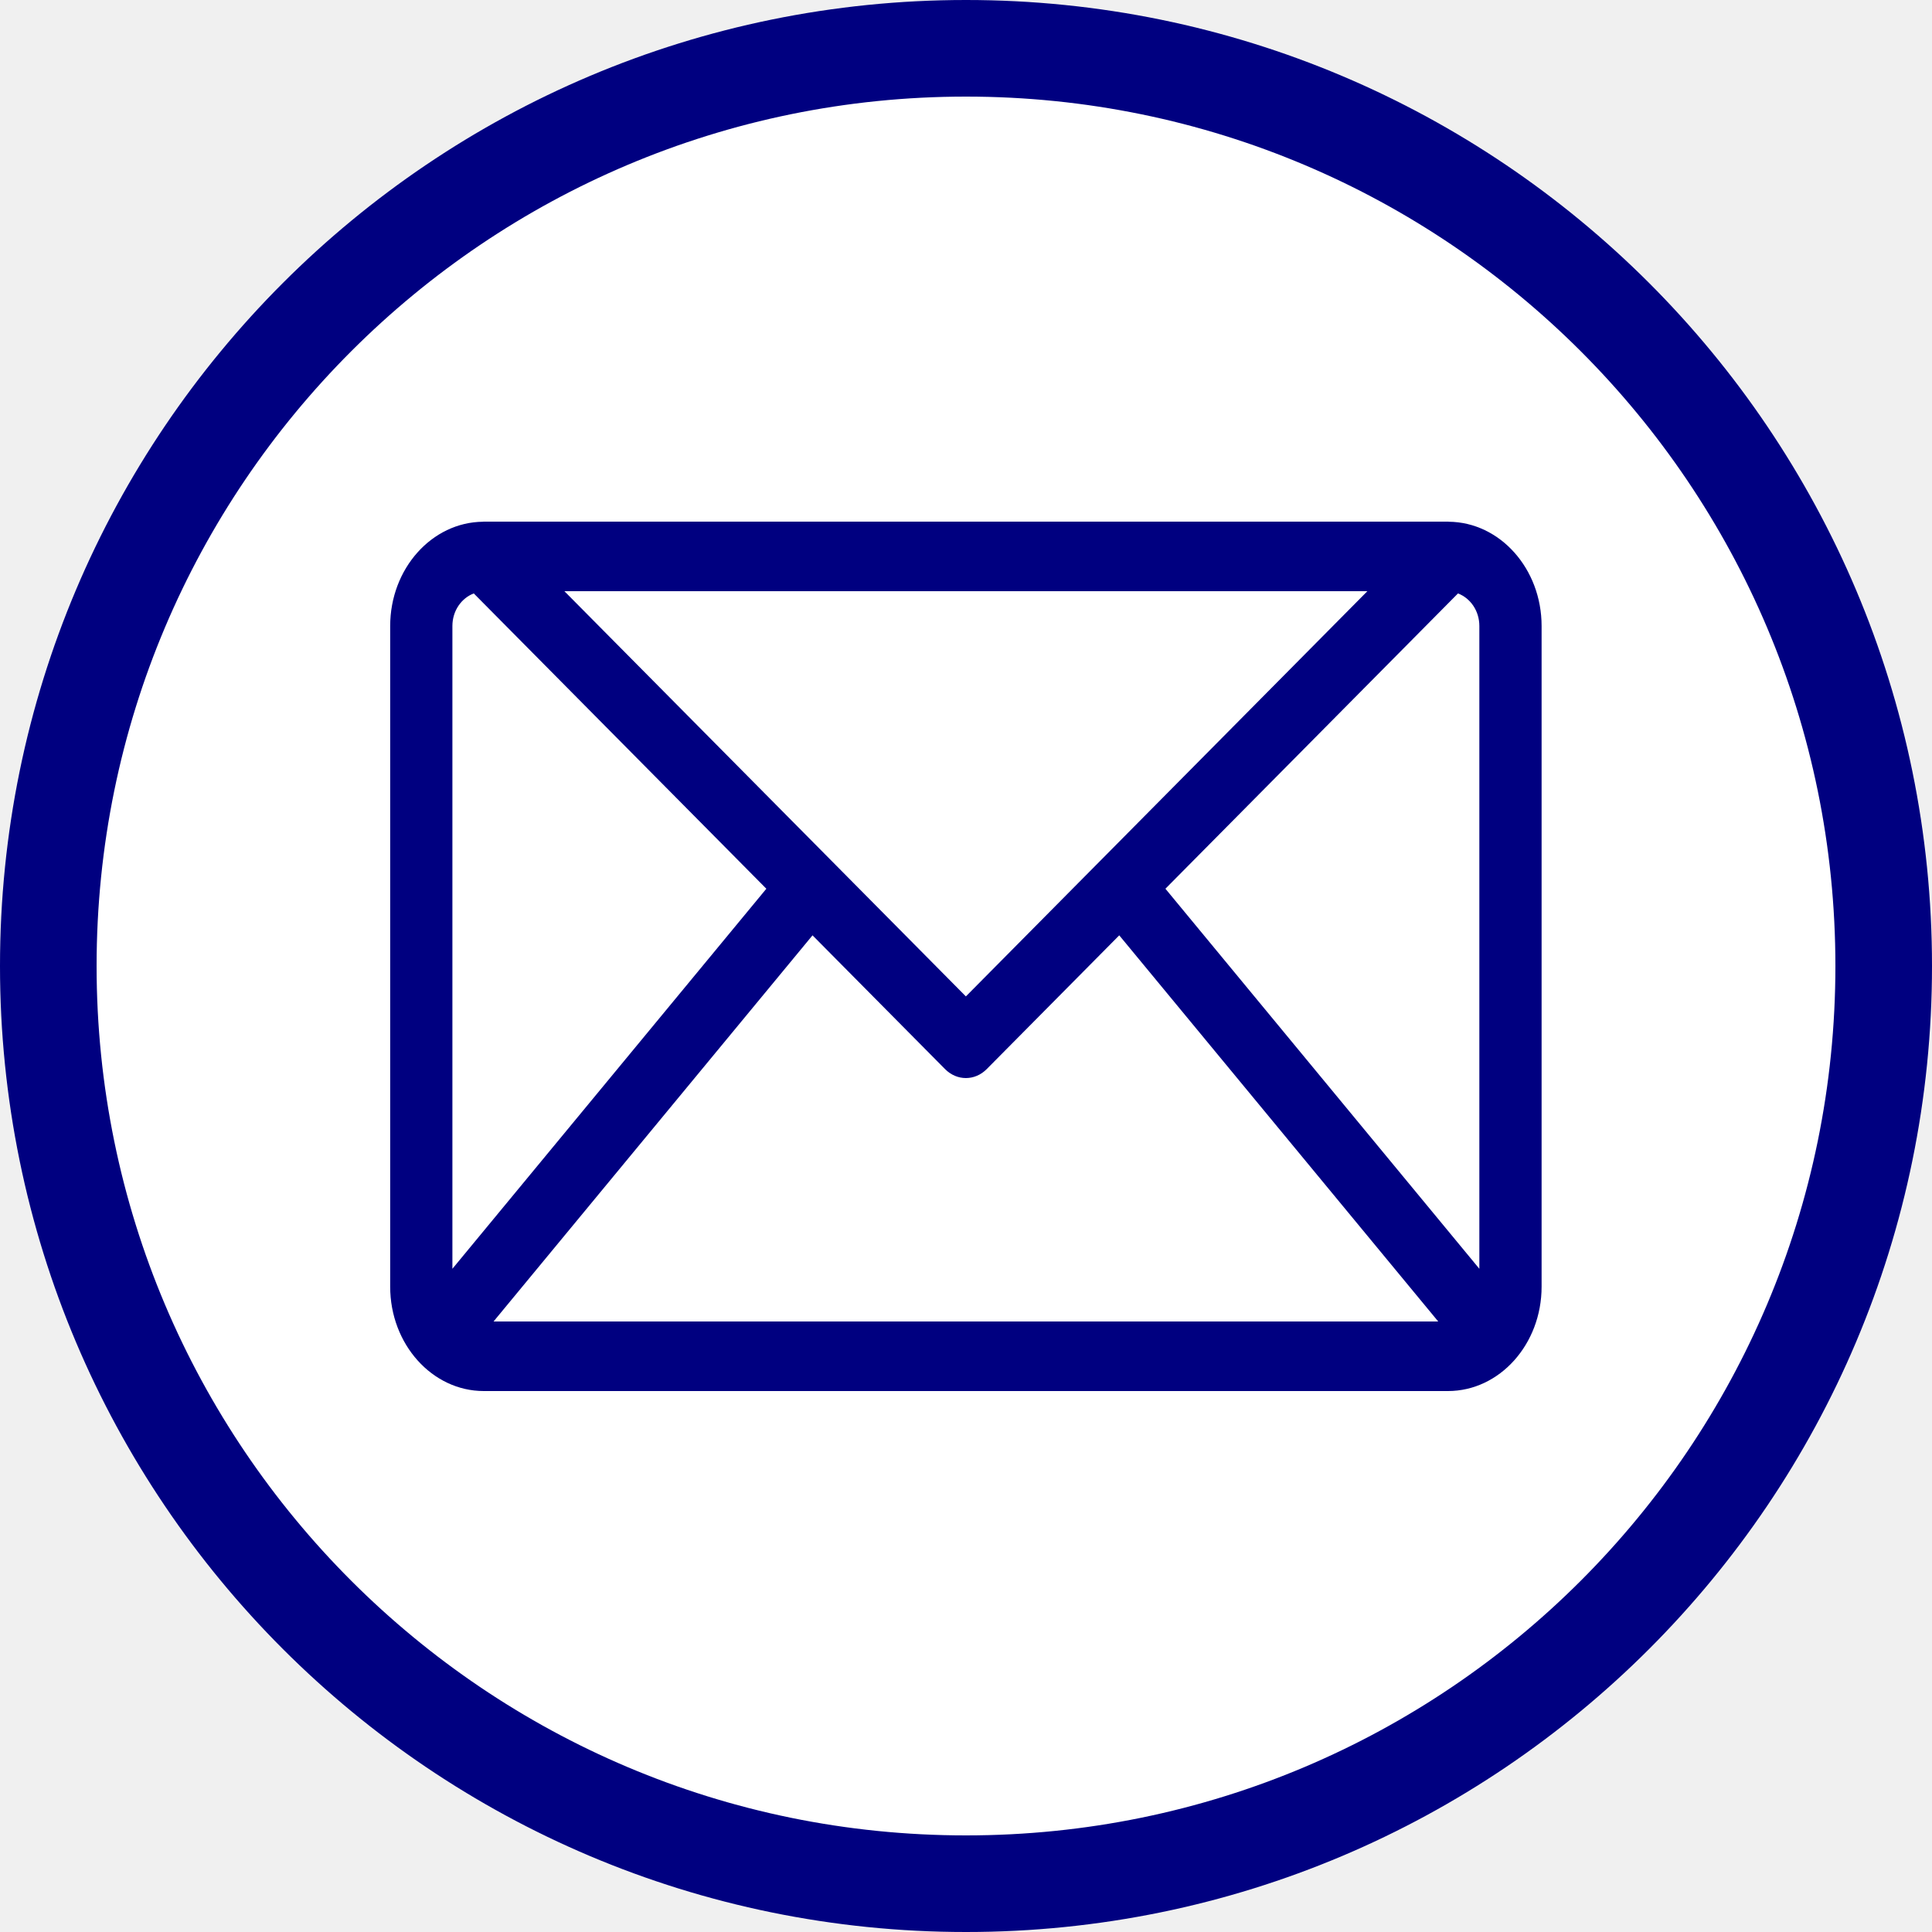
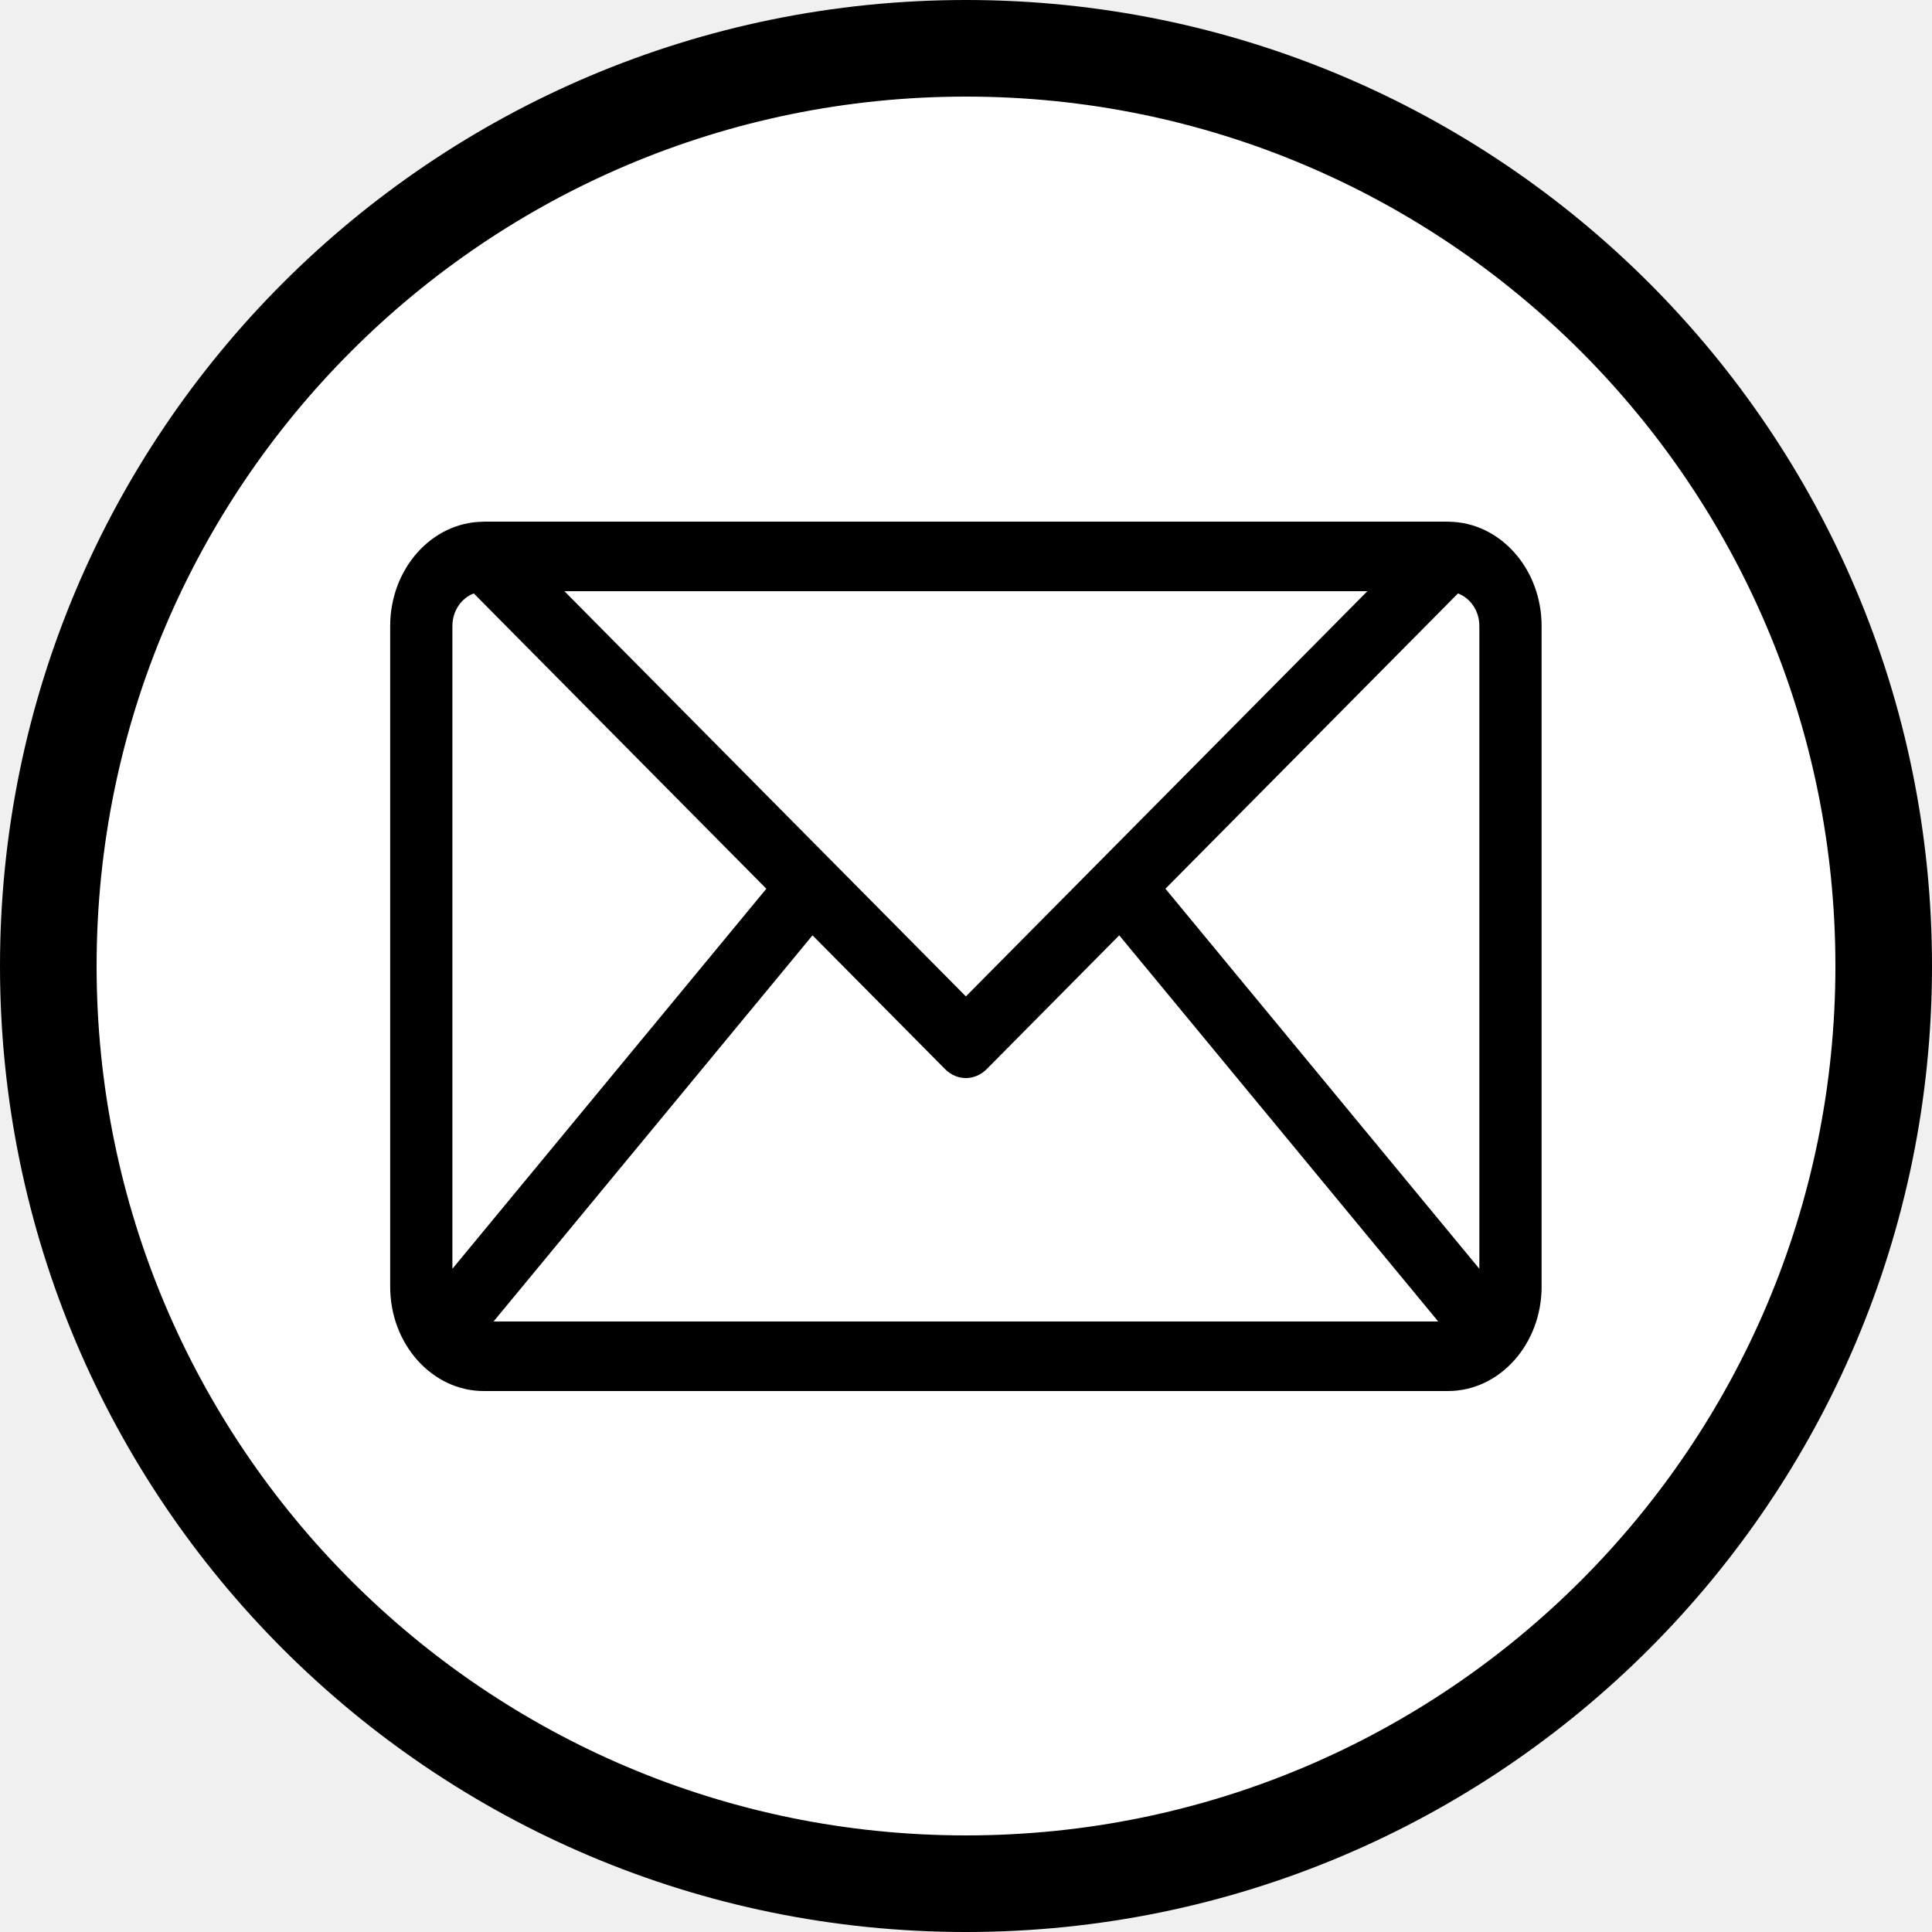
<svg xmlns="http://www.w3.org/2000/svg" width="100" height="100" viewBox="0 0 100 100" fill="none">
-   <circle cx="50" cy="50" r="47.5" fill="white" stroke="#000080" stroke-width="5" />
+   <circle cx="50" cy="50" r="47.5" fill="white" stroke="#000000" stroke-width="5" />
  <g clip-path="url(#clip0_5_18)">
-     <path d="M25.04 72H74.948C77.619 72 79.793 69.577 79.793 66.598V32.402C79.793 29.437 77.639 27.027 74.985 27.005C74.977 27.004 74.969 27 74.961 27H74.948H25.04H25.028C25.02 27 25.012 27.004 25.004 27.005C22.35 27.027 20.196 29.437 20.196 32.402V66.598C20.195 69.577 22.369 72 25.04 72ZM25.546 68.4L42.056 48.413L48.915 55.336C49.222 55.645 49.607 55.8 49.994 55.8C50.38 55.8 50.766 55.645 51.073 55.336L57.932 48.413L74.442 68.4H25.546ZM75.465 30.716C76.103 30.958 76.571 31.611 76.571 32.401V65.672L60.322 46L75.465 30.716ZM70.775 30.6L49.994 51.574L29.213 30.6H70.775ZM23.416 32.402C23.416 31.612 23.884 30.959 24.523 30.716L39.666 46.001L23.416 65.672V32.402Z" fill="#000080" />
+     <path d="M25.04 72H74.948C77.619 72 79.793 69.577 79.793 66.598V32.402C79.793 29.437 77.639 27.027 74.985 27.005C74.977 27.004 74.969 27 74.961 27H74.948H25.04H25.028C25.02 27 25.012 27.004 25.004 27.005C22.35 27.027 20.196 29.437 20.196 32.402V66.598C20.195 69.577 22.369 72 25.04 72ZM25.546 68.4L42.056 48.413L48.915 55.336C49.222 55.645 49.607 55.8 49.994 55.8C50.38 55.8 50.766 55.645 51.073 55.336L57.932 48.413L74.442 68.4H25.546ZM75.465 30.716C76.103 30.958 76.571 31.611 76.571 32.401V65.672L60.322 46L75.465 30.716ZM70.775 30.6L49.994 51.574L29.213 30.6H70.775ZM23.416 32.402C23.416 31.612 23.884 30.959 24.523 30.716L39.666 46.001L23.416 65.672V32.402Z" fill="#000000" />
  </g>
  <defs>
    <clipPath id="clip0_5_18">
      <rect width="60" height="45" fill="white" transform="translate(20 27)" />
    </clipPath>
  </defs>
</svg>
